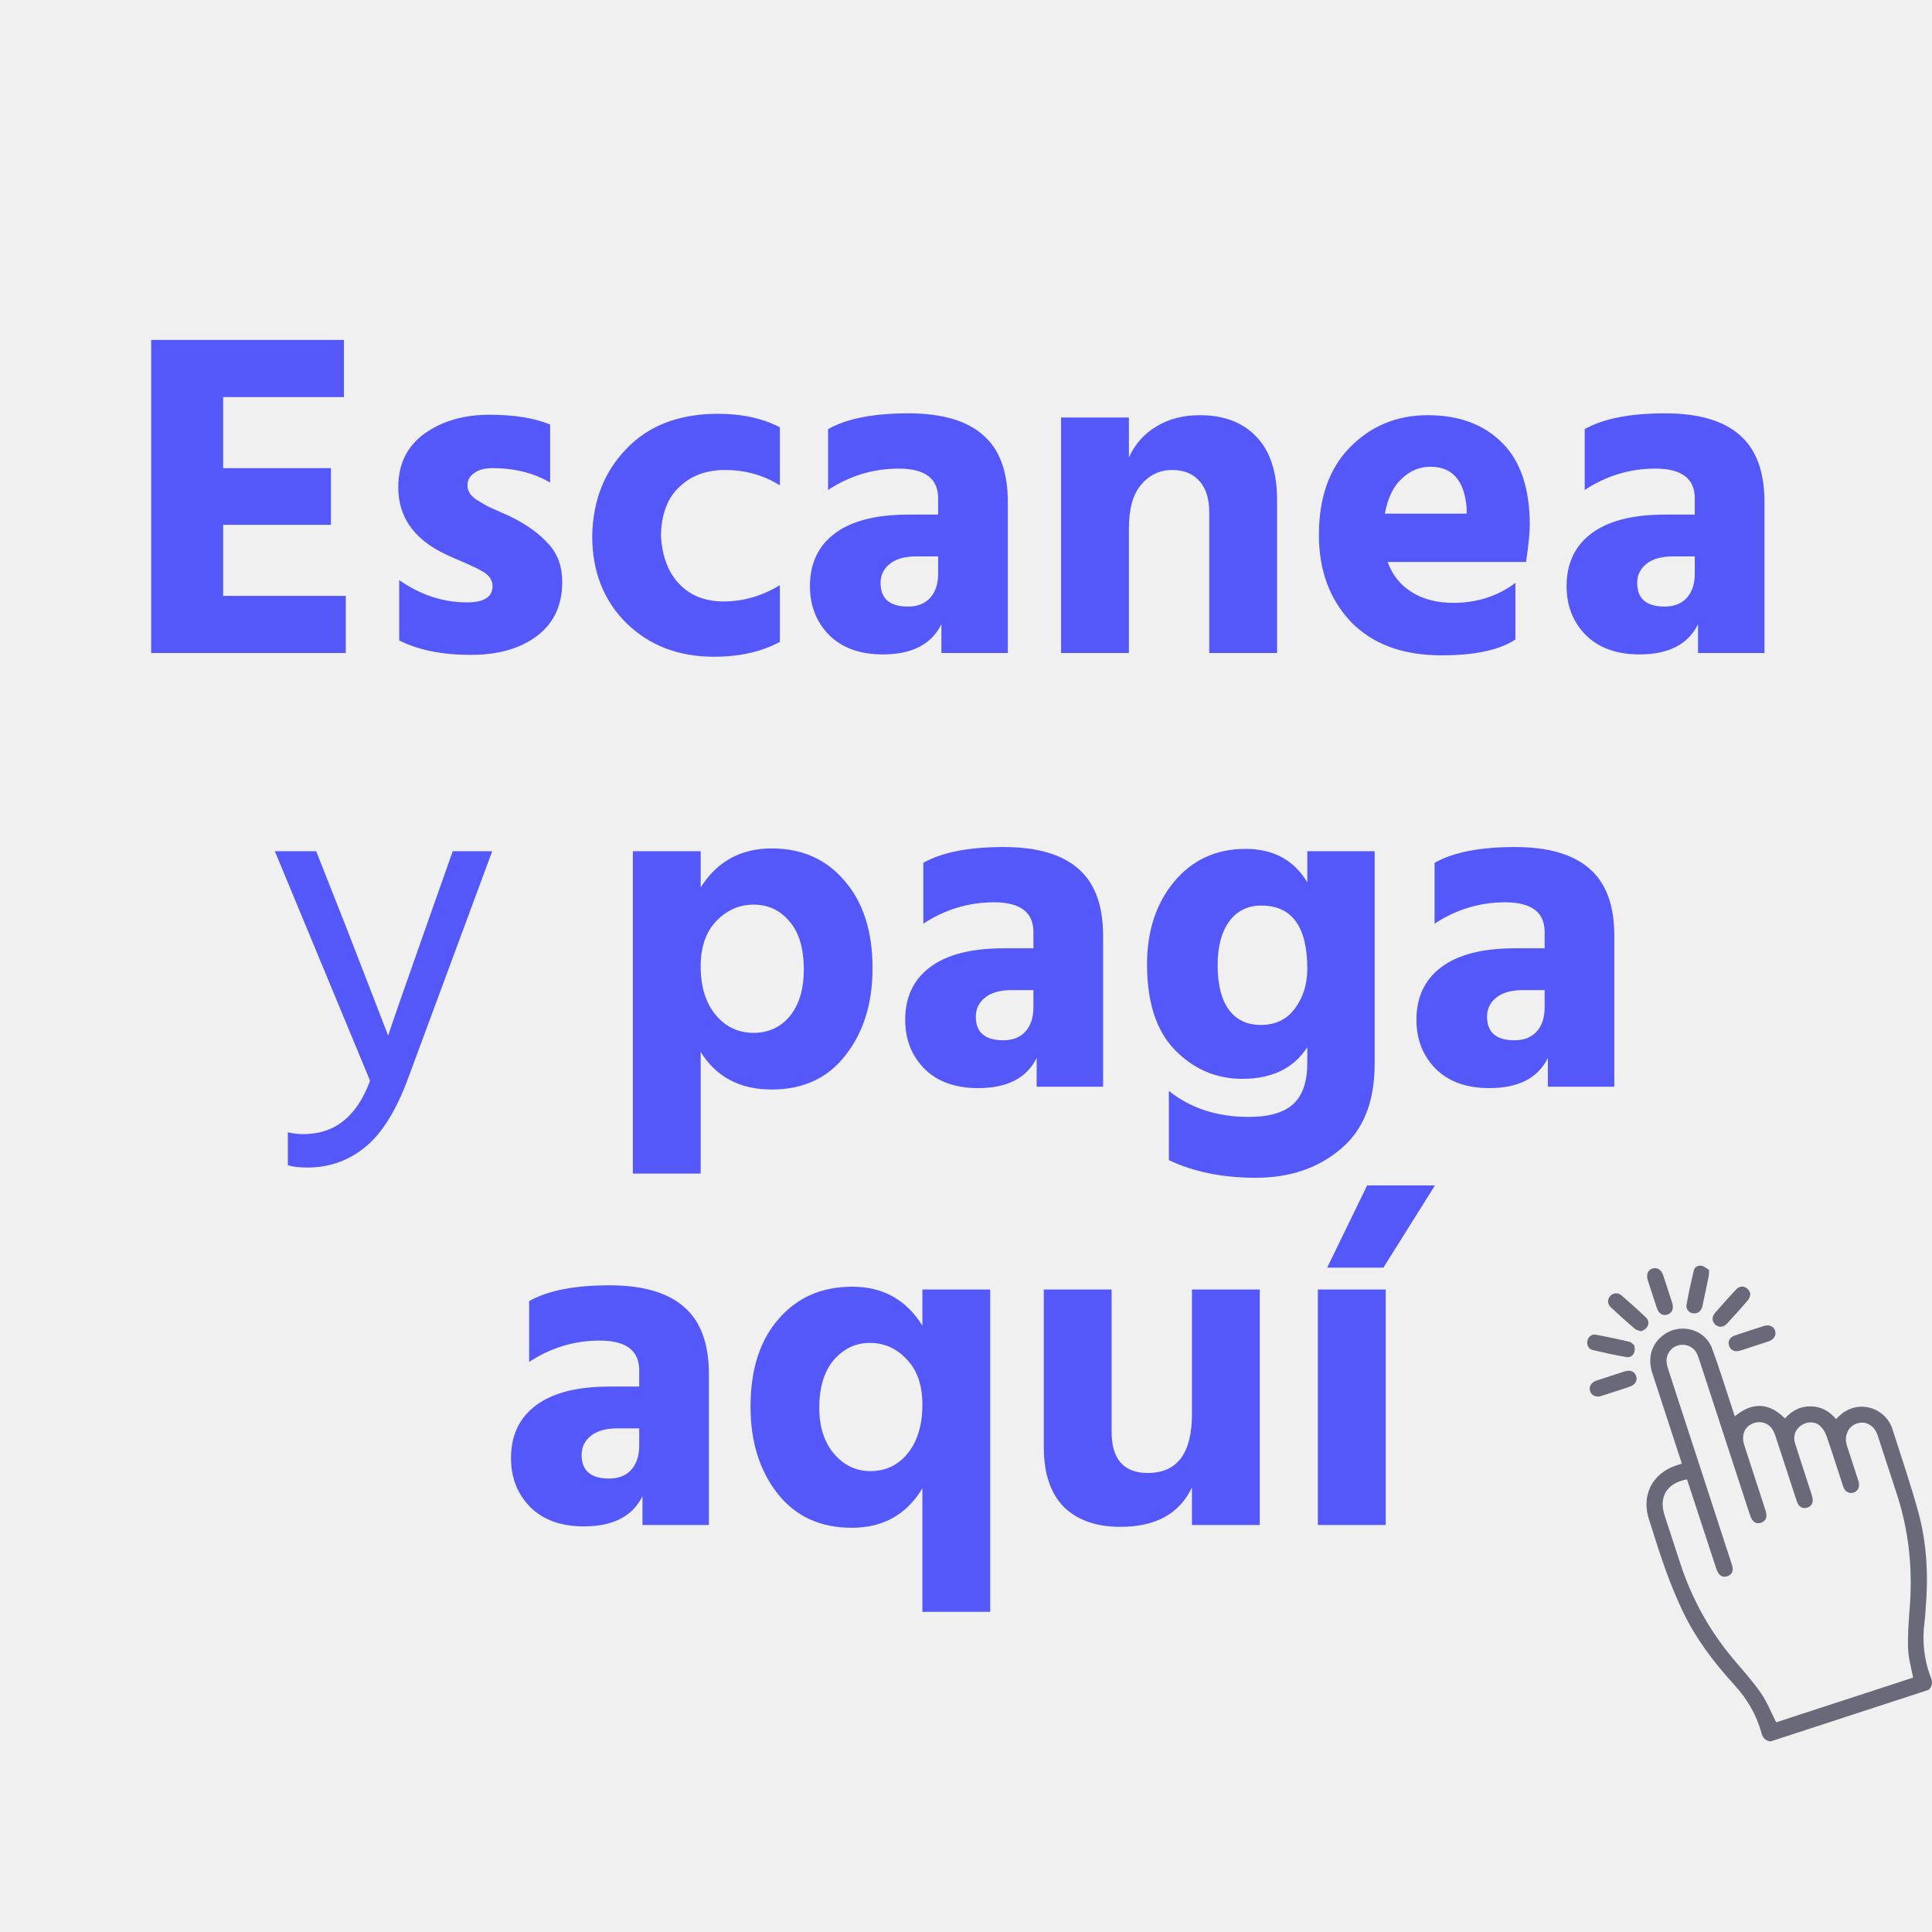
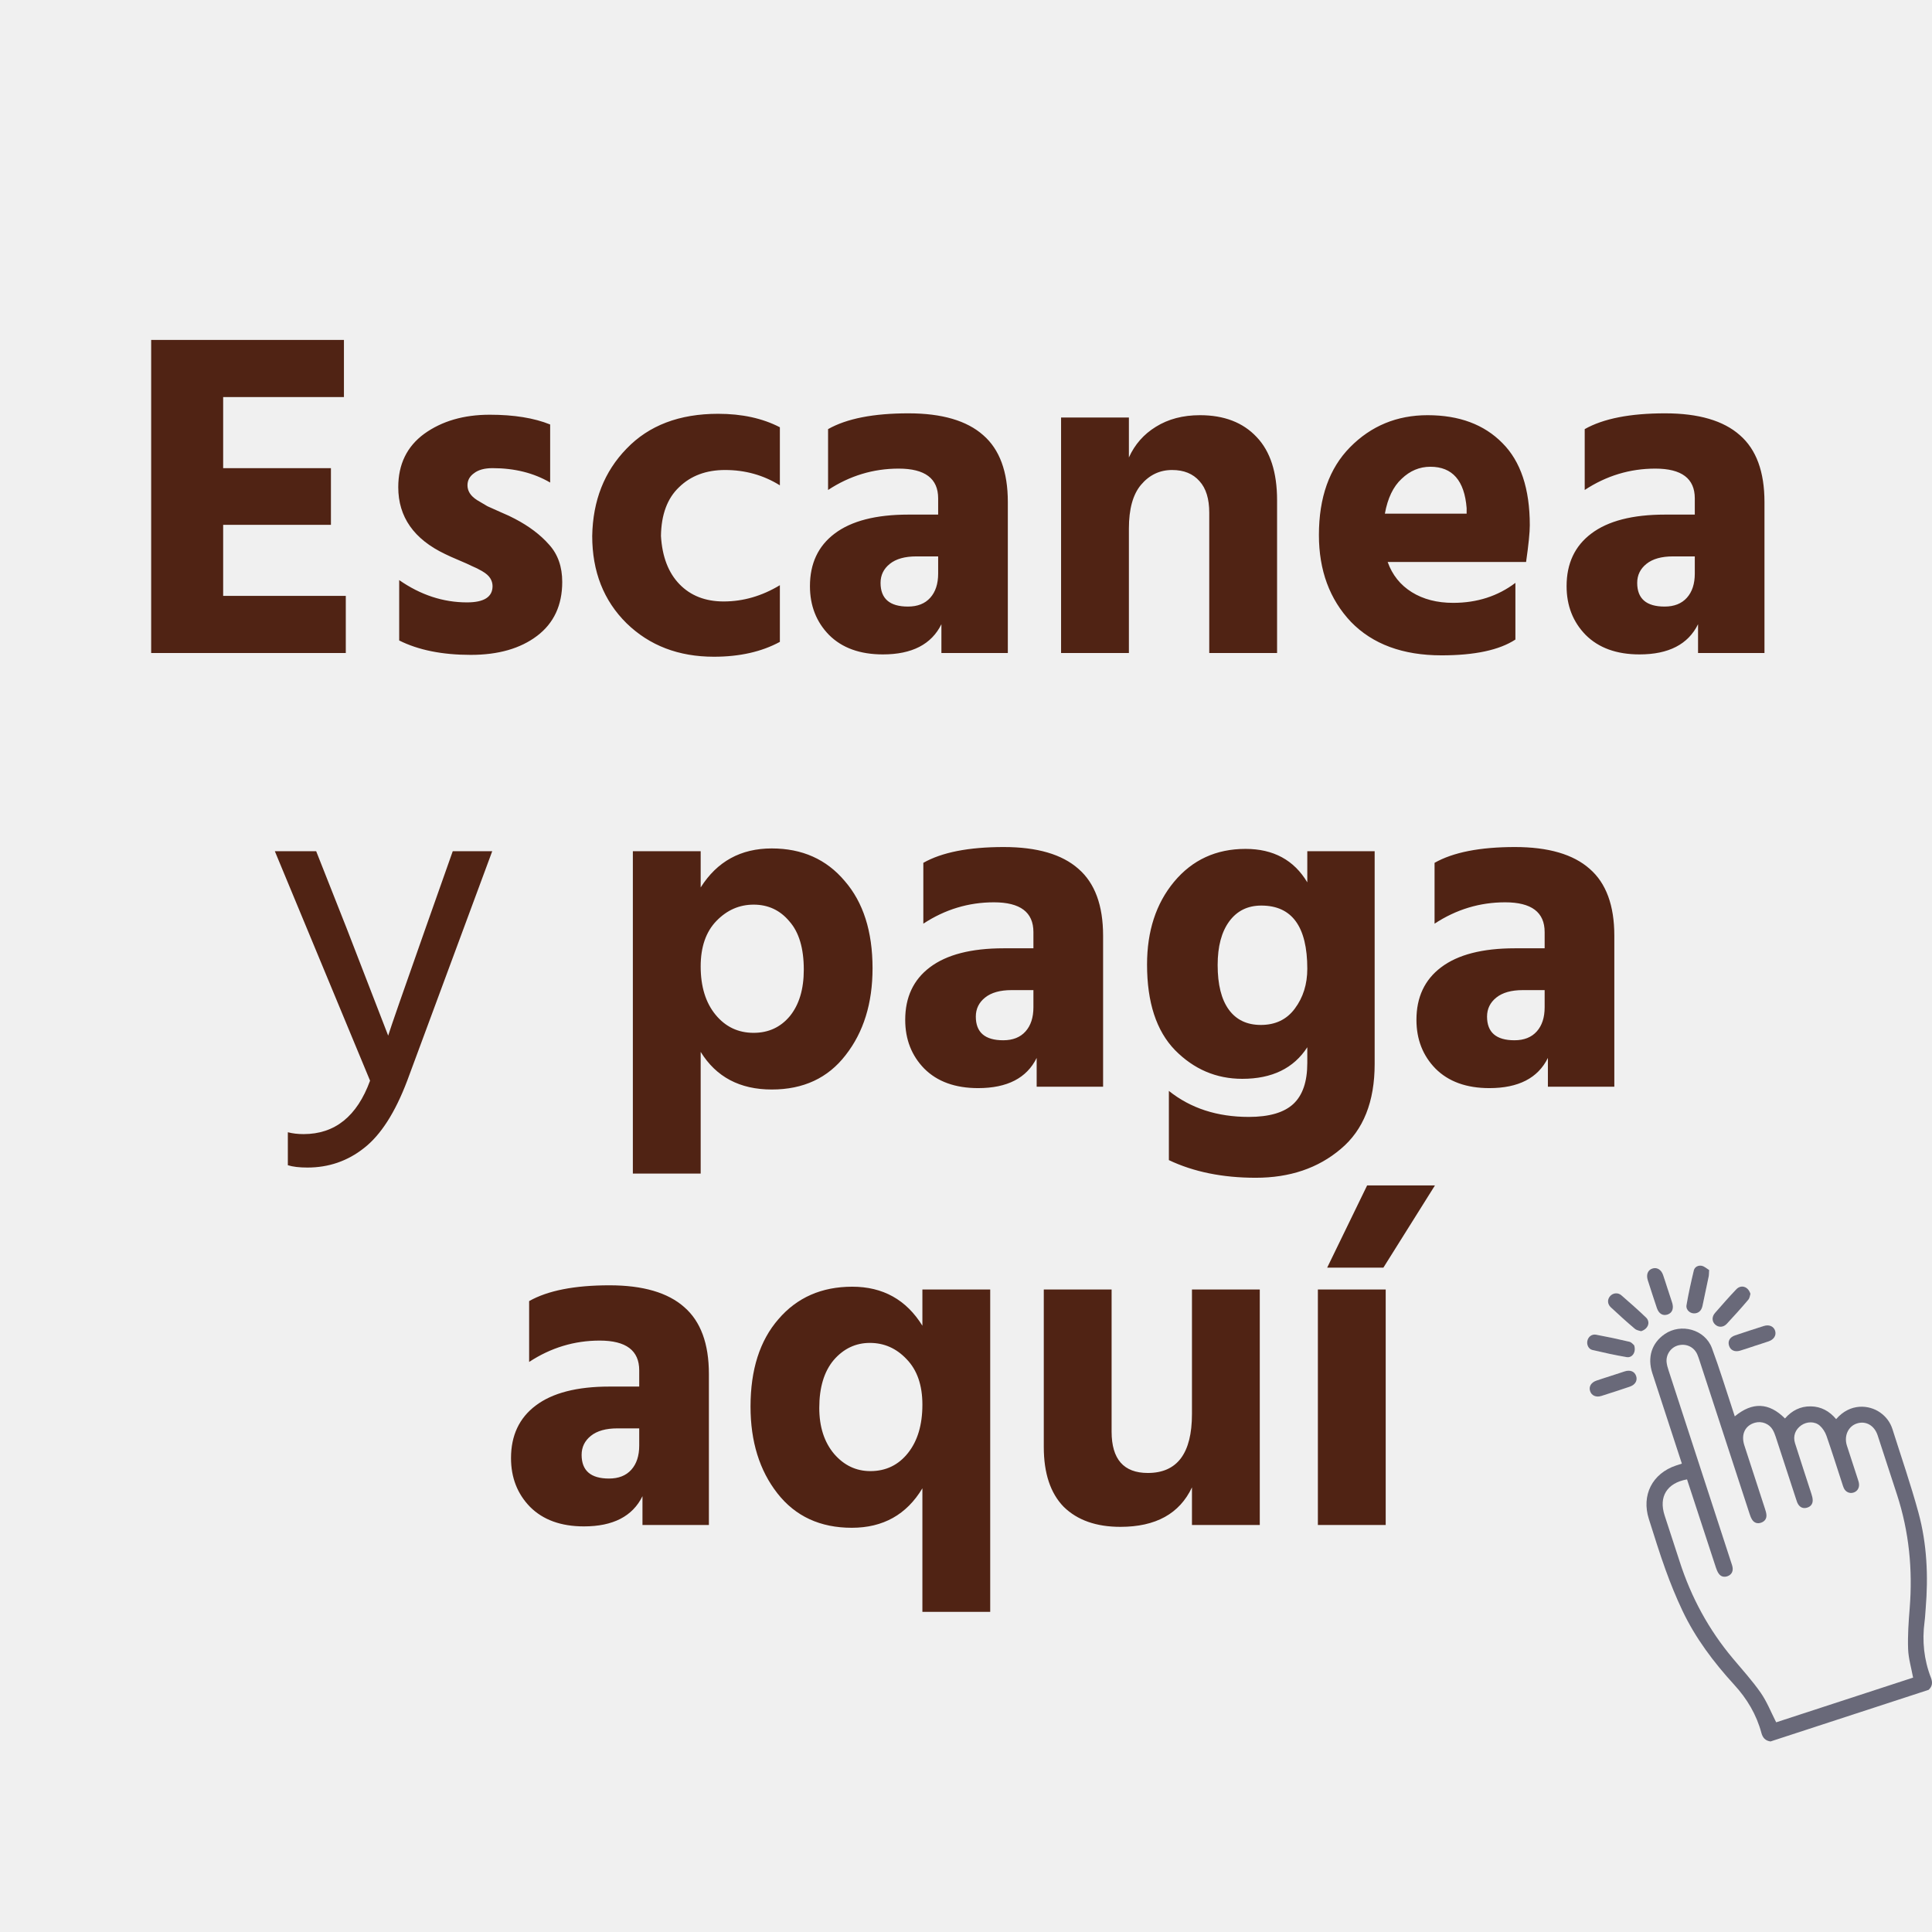
<svg xmlns="http://www.w3.org/2000/svg" viewBox="0 0 500 500" width="500px" height="500px">
  <defs>
    <clipPath id="clip0_208_1827">
      <rect width="79.95" height="111.445" fill="white" transform="translate(0.384338 25.791) rotate(-18.0784)" />
    </clipPath>
  </defs>
-   <path d="M 89.491 169.001 L 39.121 169.001 L 39.121 87.977 L 89.01 87.977 L 89.01 102.763 L 57.754 102.763 L 57.754 121.156 L 85.644 121.156 L 85.644 135.822 L 57.754 135.822 L 57.754 154.214 L 89.491 154.214 L 89.491 169.001 Z M 145.505 150.608 C 145.505 156.618 143.34 161.266 139.014 164.553 C 134.686 167.839 128.955 169.481 121.823 169.481 C 114.449 169.481 108.278 168.24 103.31 165.755 L 103.31 150.127 C 108.839 153.974 114.69 155.898 120.861 155.898 C 125.269 155.898 127.473 154.495 127.473 151.69 C 127.473 150.968 127.272 150.288 126.871 149.646 C 126.471 149.005 125.789 148.405 124.827 147.843 C 123.865 147.282 122.984 146.841 122.183 146.52 C 121.382 146.12 120.219 145.598 118.696 144.958 C 117.175 144.317 116.012 143.796 115.211 143.395 C 107.116 139.548 103.069 133.778 103.069 126.084 C 103.069 120.154 105.312 115.546 109.801 112.26 C 114.369 108.973 120.02 107.331 126.751 107.331 C 133.002 107.331 138.211 108.172 142.38 109.856 L 142.38 124.882 C 138.131 122.397 133.163 121.156 127.473 121.156 C 125.388 121.156 123.786 121.596 122.664 122.478 C 121.541 123.279 120.981 124.321 120.981 125.603 C 120.981 126.325 121.181 127.006 121.582 127.647 C 121.982 128.288 122.624 128.89 123.505 129.45 C 124.467 130.011 125.348 130.532 126.15 131.013 C 127.032 131.413 128.193 131.934 129.636 132.576 C 131.159 133.216 132.362 133.778 133.243 134.258 C 136.929 136.182 139.895 138.427 142.139 140.991 C 144.382 143.475 145.505 146.681 145.505 150.608 Z M 201.83 166.115 C 197.102 168.68 191.412 169.962 184.76 169.962 C 175.624 169.962 168.09 167.077 162.16 161.307 C 156.229 155.457 153.264 147.924 153.264 138.707 C 153.424 129.57 156.39 122.037 162.16 116.106 C 167.931 110.096 175.824 107.09 185.842 107.09 C 192.013 107.09 197.343 108.252 201.83 110.576 L 201.83 125.603 C 197.583 122.959 192.855 121.636 187.645 121.636 C 182.756 121.636 178.79 123.119 175.744 126.084 C 172.699 128.969 171.136 133.177 171.056 138.707 C 171.376 144.077 172.979 148.244 175.865 151.209 C 178.75 154.174 182.557 155.657 187.285 155.657 C 192.334 155.657 197.182 154.254 201.83 151.449 L 201.83 166.115 Z M 234.98 156.979 C 237.465 156.979 239.388 156.218 240.75 154.695 C 242.113 153.172 242.794 151.089 242.794 148.444 L 242.794 143.996 L 237.143 143.996 C 234.179 143.996 231.895 144.637 230.292 145.92 C 228.688 147.202 227.887 148.845 227.887 150.848 C 227.887 154.936 230.252 156.979 234.98 156.979 Z M 243.636 161.548 C 241.071 166.757 236.022 169.361 228.489 169.361 C 222.558 169.361 217.91 167.678 214.543 164.312 C 211.258 160.946 209.614 156.739 209.614 151.69 C 209.614 145.84 211.739 141.311 215.986 138.105 C 220.314 134.82 226.685 133.177 235.1 133.177 L 242.794 133.177 L 242.794 128.969 C 242.794 123.84 239.388 121.276 232.576 121.276 C 226.004 121.276 219.913 123.119 214.304 126.806 L 214.304 111.057 C 219.111 108.333 226.044 106.97 235.1 106.97 C 243.756 106.97 250.207 108.854 254.455 112.62 C 258.702 116.307 260.826 122.077 260.826 129.931 L 260.826 169.001 L 243.636 169.001 L 243.636 161.548 Z M 330.506 169.001 L 312.954 169.001 L 312.954 132.696 C 312.954 129.089 312.113 126.365 310.429 124.522 C 308.747 122.598 306.383 121.636 303.337 121.636 C 300.131 121.636 297.446 122.918 295.283 125.483 C 293.198 127.968 292.158 131.735 292.158 136.783 L 292.158 169.001 L 274.605 169.001 L 274.605 108.052 L 292.158 108.052 L 292.158 118.391 C 293.679 115.025 296.003 112.379 299.13 110.456 C 302.335 108.453 306.142 107.451 310.55 107.451 C 316.801 107.451 321.689 109.335 325.216 113.101 C 328.743 116.788 330.506 122.238 330.506 129.45 L 330.506 169.001 Z M 392.185 165.515 C 388.018 168.24 381.646 169.602 373.07 169.602 C 363.052 169.602 355.239 166.717 349.629 160.946 C 344.099 155.095 341.334 147.602 341.334 138.466 C 341.334 128.769 344.018 121.196 349.388 115.745 C 354.839 110.216 361.531 107.451 369.464 107.451 C 377.639 107.451 384.09 109.856 388.819 114.664 C 393.547 119.393 395.911 126.485 395.911 135.942 C 395.911 137.785 395.591 140.95 394.949 145.439 L 359.126 145.439 C 360.328 148.805 362.412 151.409 365.376 153.252 C 368.342 155.095 371.909 156.018 376.076 156.018 C 382.247 156.018 387.617 154.294 392.185 150.848 L 392.185 165.515 Z M 370.185 120.795 C 367.38 120.795 364.896 121.836 362.732 123.92 C 360.569 125.924 359.126 128.929 358.404 132.936 L 379.563 132.936 L 379.563 131.494 C 379.002 124.361 375.875 120.795 370.185 120.795 Z M 430.799 156.979 C 433.282 156.979 435.206 156.218 436.568 154.695 C 437.931 153.172 438.612 151.089 438.612 148.444 L 438.612 143.996 L 432.962 143.996 C 429.996 143.996 427.713 144.637 426.109 145.92 C 424.507 147.202 423.705 148.845 423.705 150.848 C 423.705 154.936 426.069 156.979 430.799 156.979 Z M 439.453 161.548 C 436.889 166.757 431.84 169.361 424.306 169.361 C 418.376 169.361 413.727 167.678 410.362 164.312 C 407.075 160.946 405.433 156.739 405.433 151.69 C 405.433 145.84 407.556 141.311 411.804 138.105 C 416.131 134.82 422.503 133.177 430.918 133.177 L 438.612 133.177 L 438.612 128.969 C 438.612 123.84 435.206 121.276 428.394 121.276 C 421.822 121.276 415.731 123.119 410.121 126.806 L 410.121 111.057 C 414.93 108.333 421.862 106.97 430.918 106.97 C 439.574 106.97 446.025 108.854 450.273 112.62 C 454.521 116.307 456.644 122.077 456.644 129.931 L 456.644 169.001 L 439.453 169.001 L 439.453 161.548 Z M 105.389 279.68 C 102.263 287.935 98.536 293.746 94.209 297.112 C 89.961 300.477 85.072 302.161 79.543 302.161 C 77.458 302.161 75.776 301.96 74.494 301.559 L 74.494 293.024 C 75.696 293.344 77.058 293.505 78.581 293.505 C 86.675 293.505 92.406 288.897 95.772 279.68 L 71.128 220.294 L 81.826 220.294 L 89.76 240.37 L 100.46 268.02 C 101.101 265.936 104.307 256.72 110.077 240.37 L 117.17 220.294 L 127.388 220.294 L 105.389 279.68 Z M 181.334 303.724 L 163.783 303.724 L 163.783 220.294 L 181.334 220.294 L 181.334 229.671 C 185.581 222.94 191.713 219.574 199.727 219.574 C 207.581 219.574 213.872 222.378 218.601 227.988 C 223.409 233.518 225.814 241.051 225.814 250.588 C 225.814 259.644 223.49 267.138 218.841 273.068 C 214.273 279 207.902 281.964 199.727 281.964 C 191.472 281.964 185.341 278.718 181.334 272.227 L 181.334 303.724 Z M 181.334 250.107 C 181.334 255.316 182.617 259.485 185.181 262.61 C 187.746 265.736 191.032 267.298 195.039 267.298 C 198.885 267.298 202.011 265.855 204.416 262.97 C 206.82 260.006 208.022 255.998 208.022 250.95 C 208.022 245.419 206.78 241.252 204.295 238.447 C 201.891 235.562 198.806 234.119 195.039 234.119 C 191.352 234.119 188.146 235.521 185.422 238.326 C 182.697 241.131 181.334 245.059 181.334 250.107 Z M 259.633 269.221 C 262.118 269.221 264.041 268.461 265.404 266.938 C 266.766 265.415 267.448 263.332 267.448 260.686 L 267.448 256.239 L 261.798 256.239 C 258.832 256.239 256.548 256.88 254.945 258.163 C 253.342 259.445 252.541 261.087 252.541 263.091 C 252.541 267.179 254.905 269.221 259.633 269.221 Z M 268.289 273.79 C 265.724 279 260.675 281.604 253.142 281.604 C 247.211 281.604 242.563 279.921 239.197 276.555 C 235.911 273.189 234.269 268.982 234.269 263.932 C 234.269 258.082 236.392 253.554 240.639 250.348 C 244.967 247.062 251.339 245.419 259.754 245.419 L 267.448 245.419 L 267.448 241.212 C 267.448 236.083 264.041 233.518 257.229 233.518 C 250.657 233.518 244.567 235.361 238.957 239.048 L 238.957 223.3 C 243.766 220.575 250.697 219.212 259.754 219.212 C 268.409 219.212 274.86 221.095 279.108 224.863 C 283.355 228.549 285.48 234.32 285.48 242.173 L 285.48 281.243 L 268.289 281.243 L 268.289 273.79 Z M 355.76 275.352 C 355.76 285.13 352.835 292.463 346.984 297.352 C 341.133 302.321 333.801 304.805 324.984 304.805 C 316.409 304.805 308.916 303.283 302.505 300.237 L 302.505 282.326 C 308.115 286.813 315.007 289.058 323.181 289.058 C 328.471 289.058 332.318 287.935 334.722 285.692 C 337.127 283.447 338.328 279.921 338.328 275.112 L 338.328 271.024 C 334.803 276.475 329.193 279.199 321.499 279.199 C 314.767 279.199 308.956 276.715 304.067 271.746 C 299.26 266.777 296.855 259.404 296.855 249.626 C 296.855 240.972 299.179 233.839 303.827 228.228 C 308.556 222.538 314.727 219.693 322.34 219.693 C 329.553 219.693 334.883 222.578 338.328 228.349 L 338.328 220.294 L 355.76 220.294 L 355.76 275.352 Z M 315.127 249.747 C 315.127 254.797 316.089 258.642 318.012 261.288 C 319.936 263.932 322.701 265.255 326.308 265.255 C 330.074 265.255 333 263.853 335.083 261.047 C 337.247 258.163 338.328 254.716 338.328 250.709 C 338.328 239.809 334.362 234.36 326.427 234.36 C 322.901 234.36 320.137 235.722 318.133 238.447 C 316.129 241.171 315.127 244.938 315.127 249.747 Z M 391.94 269.221 C 394.424 269.221 396.347 268.461 397.709 266.938 C 399.073 265.415 399.753 263.332 399.753 260.686 L 399.753 256.239 L 394.103 256.239 C 391.138 256.239 388.854 256.88 387.251 258.163 C 385.649 259.445 384.846 261.087 384.846 263.091 C 384.846 267.179 387.212 269.221 391.94 269.221 Z M 400.595 273.79 C 398.031 279 392.981 281.604 385.448 281.604 C 379.518 281.604 374.869 279.921 371.504 276.555 C 368.217 273.189 366.574 268.982 366.574 263.932 C 366.574 258.082 368.698 253.554 372.946 250.348 C 377.273 247.062 383.645 245.419 392.059 245.419 L 399.753 245.419 L 399.753 241.212 C 399.753 236.083 396.347 233.518 389.536 233.518 C 382.963 233.518 376.872 235.361 371.263 239.048 L 371.263 223.3 C 376.071 220.575 383.003 219.212 392.059 219.212 C 400.715 219.212 407.167 221.095 411.415 224.863 C 415.662 228.549 417.786 234.32 417.786 242.173 L 417.786 281.243 L 400.595 281.243 L 400.595 273.79 Z M 157.615 382.646 C 160.1 382.646 162.023 381.885 163.386 380.362 C 164.748 378.839 165.43 376.756 165.43 374.111 L 165.43 369.663 L 159.78 369.663 C 156.814 369.663 154.53 370.304 152.927 371.587 C 151.324 372.869 150.523 374.511 150.523 376.515 C 150.523 380.603 152.887 382.646 157.615 382.646 Z M 166.271 387.215 C 163.706 392.424 158.657 395.028 151.124 395.028 C 145.193 395.028 140.545 393.345 137.179 389.979 C 133.893 386.613 132.251 382.406 132.251 377.356 C 132.251 371.507 134.374 366.978 138.621 363.772 C 142.949 360.487 149.321 358.843 157.736 358.843 L 165.43 358.843 L 165.43 354.636 C 165.43 349.507 162.023 346.942 155.211 346.942 C 148.639 346.942 142.549 348.785 136.939 352.473 L 136.939 336.724 C 141.748 334 148.679 332.636 157.736 332.636 C 166.391 332.636 172.842 334.52 177.09 338.287 C 181.337 341.974 183.462 347.744 183.462 355.598 L 183.462 394.668 L 166.271 394.668 L 166.271 387.215 Z M 212.028 364.374 C 212.028 369.262 213.31 373.229 215.874 376.275 C 218.439 379.239 221.564 380.722 225.251 380.722 C 229.258 380.722 232.503 379.16 234.988 376.034 C 237.473 372.909 238.715 368.741 238.715 363.531 C 238.715 358.483 237.352 354.556 234.628 351.751 C 231.984 348.946 228.817 347.543 225.131 347.543 C 221.445 347.543 218.318 349.026 215.754 351.992 C 213.27 354.956 212.028 359.084 212.028 364.374 Z M 256.266 417.148 L 238.715 417.148 L 238.715 385.171 C 234.628 391.983 228.537 395.388 220.443 395.388 C 212.268 395.388 205.856 392.424 201.208 386.493 C 196.56 380.563 194.236 373.068 194.236 364.012 C 194.236 354.475 196.64 346.942 201.449 341.412 C 206.258 335.803 212.628 332.998 220.563 332.998 C 228.497 332.998 234.547 336.364 238.715 343.095 L 238.715 333.719 L 256.266 333.719 L 256.266 417.148 Z M 326.03 394.668 L 308.479 394.668 L 308.479 384.93 C 305.273 391.742 299.102 395.148 289.966 395.148 C 283.715 395.148 278.825 393.426 275.3 389.979 C 271.853 386.453 270.131 381.283 270.131 374.471 L 270.131 333.719 L 287.682 333.719 L 287.682 370.505 C 287.682 377.637 290.807 381.203 297.058 381.203 C 304.672 381.203 308.479 376.114 308.479 365.936 L 308.479 333.719 L 326.03 333.719 L 326.03 394.668 Z M 358.618 394.668 L 341.066 394.668 L 341.066 333.719 L 358.618 333.719 L 358.618 394.668 Z M 358.017 328.069 L 343.47 328.069 L 353.81 306.791 L 371.361 306.791 L 358.017 328.069 Z" fill="#5558F9" style="" />
+   <path d="M 89.491 169.001 L 39.121 169.001 L 39.121 87.977 L 89.01 87.977 L 89.01 102.763 L 57.754 102.763 L 57.754 121.156 L 85.644 121.156 L 85.644 135.822 L 57.754 135.822 L 57.754 154.214 L 89.491 154.214 L 89.491 169.001 Z M 145.505 150.608 C 145.505 156.618 143.34 161.266 139.014 164.553 C 134.686 167.839 128.955 169.481 121.823 169.481 C 114.449 169.481 108.278 168.24 103.31 165.755 L 103.31 150.127 C 108.839 153.974 114.69 155.898 120.861 155.898 C 125.269 155.898 127.473 154.495 127.473 151.69 C 127.473 150.968 127.272 150.288 126.871 149.646 C 126.471 149.005 125.789 148.405 124.827 147.843 C 123.865 147.282 122.984 146.841 122.183 146.52 C 121.382 146.12 120.219 145.598 118.696 144.958 C 117.175 144.317 116.012 143.796 115.211 143.395 C 107.116 139.548 103.069 133.778 103.069 126.084 C 103.069 120.154 105.312 115.546 109.801 112.26 C 114.369 108.973 120.02 107.331 126.751 107.331 C 133.002 107.331 138.211 108.172 142.38 109.856 L 142.38 124.882 C 138.131 122.397 133.163 121.156 127.473 121.156 C 125.388 121.156 123.786 121.596 122.664 122.478 C 121.541 123.279 120.981 124.321 120.981 125.603 C 120.981 126.325 121.181 127.006 121.582 127.647 C 121.982 128.288 122.624 128.89 123.505 129.45 C 124.467 130.011 125.348 130.532 126.15 131.013 C 127.032 131.413 128.193 131.934 129.636 132.576 C 131.159 133.216 132.362 133.778 133.243 134.258 C 136.929 136.182 139.895 138.427 142.139 140.991 C 144.382 143.475 145.505 146.681 145.505 150.608 Z M 201.83 166.115 C 197.102 168.68 191.412 169.962 184.76 169.962 C 175.624 169.962 168.09 167.077 162.16 161.307 C 156.229 155.457 153.264 147.924 153.264 138.707 C 153.424 129.57 156.39 122.037 162.16 116.106 C 167.931 110.096 175.824 107.09 185.842 107.09 C 192.013 107.09 197.343 108.252 201.83 110.576 L 201.83 125.603 C 197.583 122.959 192.855 121.636 187.645 121.636 C 182.756 121.636 178.79 123.119 175.744 126.084 C 172.699 128.969 171.136 133.177 171.056 138.707 C 171.376 144.077 172.979 148.244 175.865 151.209 C 178.75 154.174 182.557 155.657 187.285 155.657 C 192.334 155.657 197.182 154.254 201.83 151.449 L 201.83 166.115 Z M 234.98 156.979 C 237.465 156.979 239.388 156.218 240.75 154.695 C 242.113 153.172 242.794 151.089 242.794 148.444 L 242.794 143.996 L 237.143 143.996 C 234.179 143.996 231.895 144.637 230.292 145.92 C 228.688 147.202 227.887 148.845 227.887 150.848 C 227.887 154.936 230.252 156.979 234.98 156.979 Z M 243.636 161.548 C 241.071 166.757 236.022 169.361 228.489 169.361 C 222.558 169.361 217.91 167.678 214.543 164.312 C 211.258 160.946 209.614 156.739 209.614 151.69 C 209.614 145.84 211.739 141.311 215.986 138.105 C 220.314 134.82 226.685 133.177 235.1 133.177 L 242.794 133.177 L 242.794 128.969 C 242.794 123.84 239.388 121.276 232.576 121.276 C 226.004 121.276 219.913 123.119 214.304 126.806 L 214.304 111.057 C 219.111 108.333 226.044 106.97 235.1 106.97 C 243.756 106.97 250.207 108.854 254.455 112.62 C 258.702 116.307 260.826 122.077 260.826 129.931 L 260.826 169.001 L 243.636 169.001 L 243.636 161.548 Z M 330.506 169.001 L 312.954 169.001 L 312.954 132.696 C 312.954 129.089 312.113 126.365 310.429 124.522 C 308.747 122.598 306.383 121.636 303.337 121.636 C 300.131 121.636 297.446 122.918 295.283 125.483 C 293.198 127.968 292.158 131.735 292.158 136.783 L 292.158 169.001 L 274.605 169.001 L 274.605 108.052 L 292.158 108.052 L 292.158 118.391 C 293.679 115.025 296.003 112.379 299.13 110.456 C 302.335 108.453 306.142 107.451 310.55 107.451 C 316.801 107.451 321.689 109.335 325.216 113.101 C 328.743 116.788 330.506 122.238 330.506 129.45 L 330.506 169.001 Z M 392.185 165.515 C 388.018 168.24 381.646 169.602 373.07 169.602 C 363.052 169.602 355.239 166.717 349.629 160.946 C 344.099 155.095 341.334 147.602 341.334 138.466 C 341.334 128.769 344.018 121.196 349.388 115.745 C 354.839 110.216 361.531 107.451 369.464 107.451 C 377.639 107.451 384.09 109.856 388.819 114.664 C 393.547 119.393 395.911 126.485 395.911 135.942 C 395.911 137.785 395.591 140.95 394.949 145.439 L 359.126 145.439 C 360.328 148.805 362.412 151.409 365.376 153.252 C 368.342 155.095 371.909 156.018 376.076 156.018 C 382.247 156.018 387.617 154.294 392.185 150.848 L 392.185 165.515 Z M 370.185 120.795 C 367.38 120.795 364.896 121.836 362.732 123.92 C 360.569 125.924 359.126 128.929 358.404 132.936 L 379.563 132.936 L 379.563 131.494 C 379.002 124.361 375.875 120.795 370.185 120.795 Z M 430.799 156.979 C 433.282 156.979 435.206 156.218 436.568 154.695 C 437.931 153.172 438.612 151.089 438.612 148.444 L 438.612 143.996 L 432.962 143.996 C 429.996 143.996 427.713 144.637 426.109 145.92 C 424.507 147.202 423.705 148.845 423.705 150.848 C 423.705 154.936 426.069 156.979 430.799 156.979 Z M 439.453 161.548 C 436.889 166.757 431.84 169.361 424.306 169.361 C 418.376 169.361 413.727 167.678 410.362 164.312 C 407.075 160.946 405.433 156.739 405.433 151.69 C 405.433 145.84 407.556 141.311 411.804 138.105 C 416.131 134.82 422.503 133.177 430.918 133.177 L 438.612 133.177 L 438.612 128.969 C 438.612 123.84 435.206 121.276 428.394 121.276 C 421.822 121.276 415.731 123.119 410.121 126.806 L 410.121 111.057 C 414.93 108.333 421.862 106.97 430.918 106.97 C 439.574 106.97 446.025 108.854 450.273 112.62 C 454.521 116.307 456.644 122.077 456.644 129.931 L 456.644 169.001 L 439.453 169.001 L 439.453 161.548 Z M 105.389 279.68 C 102.263 287.935 98.536 293.746 94.209 297.112 C 89.961 300.477 85.072 302.161 79.543 302.161 C 77.458 302.161 75.776 301.96 74.494 301.559 L 74.494 293.024 C 75.696 293.344 77.058 293.505 78.581 293.505 C 86.675 293.505 92.406 288.897 95.772 279.68 L 71.128 220.294 L 81.826 220.294 L 89.76 240.37 L 100.46 268.02 C 101.101 265.936 104.307 256.72 110.077 240.37 L 117.17 220.294 L 127.388 220.294 L 105.389 279.68 Z M 181.334 303.724 L 163.783 303.724 L 163.783 220.294 L 181.334 220.294 L 181.334 229.671 C 185.581 222.94 191.713 219.574 199.727 219.574 C 207.581 219.574 213.872 222.378 218.601 227.988 C 223.409 233.518 225.814 241.051 225.814 250.588 C 225.814 259.644 223.49 267.138 218.841 273.068 C 214.273 279 207.902 281.964 199.727 281.964 C 191.472 281.964 185.341 278.718 181.334 272.227 L 181.334 303.724 Z M 181.334 250.107 C 181.334 255.316 182.617 259.485 185.181 262.61 C 187.746 265.736 191.032 267.298 195.039 267.298 C 198.885 267.298 202.011 265.855 204.416 262.97 C 206.82 260.006 208.022 255.998 208.022 250.95 C 208.022 245.419 206.78 241.252 204.295 238.447 C 201.891 235.562 198.806 234.119 195.039 234.119 C 191.352 234.119 188.146 235.521 185.422 238.326 C 182.697 241.131 181.334 245.059 181.334 250.107 Z M 259.633 269.221 C 262.118 269.221 264.041 268.461 265.404 266.938 C 266.766 265.415 267.448 263.332 267.448 260.686 L 267.448 256.239 L 261.798 256.239 C 258.832 256.239 256.548 256.88 254.945 258.163 C 253.342 259.445 252.541 261.087 252.541 263.091 C 252.541 267.179 254.905 269.221 259.633 269.221 Z M 268.289 273.79 C 265.724 279 260.675 281.604 253.142 281.604 C 247.211 281.604 242.563 279.921 239.197 276.555 C 235.911 273.189 234.269 268.982 234.269 263.932 C 234.269 258.082 236.392 253.554 240.639 250.348 C 244.967 247.062 251.339 245.419 259.754 245.419 L 267.448 245.419 L 267.448 241.212 C 267.448 236.083 264.041 233.518 257.229 233.518 C 250.657 233.518 244.567 235.361 238.957 239.048 L 238.957 223.3 C 243.766 220.575 250.697 219.212 259.754 219.212 C 268.409 219.212 274.86 221.095 279.108 224.863 C 283.355 228.549 285.48 234.32 285.48 242.173 L 285.48 281.243 L 268.289 281.243 L 268.289 273.79 Z M 355.76 275.352 C 355.76 285.13 352.835 292.463 346.984 297.352 C 341.133 302.321 333.801 304.805 324.984 304.805 C 316.409 304.805 308.916 303.283 302.505 300.237 L 302.505 282.326 C 308.115 286.813 315.007 289.058 323.181 289.058 C 328.471 289.058 332.318 287.935 334.722 285.692 C 337.127 283.447 338.328 279.921 338.328 275.112 L 338.328 271.024 C 334.803 276.475 329.193 279.199 321.499 279.199 C 314.767 279.199 308.956 276.715 304.067 271.746 C 299.26 266.777 296.855 259.404 296.855 249.626 C 296.855 240.972 299.179 233.839 303.827 228.228 C 308.556 222.538 314.727 219.693 322.34 219.693 C 329.553 219.693 334.883 222.578 338.328 228.349 L 338.328 220.294 L 355.76 220.294 L 355.76 275.352 Z M 315.127 249.747 C 315.127 254.797 316.089 258.642 318.012 261.288 C 319.936 263.932 322.701 265.255 326.308 265.255 C 330.074 265.255 333 263.853 335.083 261.047 C 337.247 258.163 338.328 254.716 338.328 250.709 C 338.328 239.809 334.362 234.36 326.427 234.36 C 322.901 234.36 320.137 235.722 318.133 238.447 C 316.129 241.171 315.127 244.938 315.127 249.747 Z M 391.94 269.221 C 394.424 269.221 396.347 268.461 397.709 266.938 C 399.073 265.415 399.753 263.332 399.753 260.686 L 399.753 256.239 L 394.103 256.239 C 391.138 256.239 388.854 256.88 387.251 258.163 C 385.649 259.445 384.846 261.087 384.846 263.091 C 384.846 267.179 387.212 269.221 391.94 269.221 Z M 400.595 273.79 C 398.031 279 392.981 281.604 385.448 281.604 C 379.518 281.604 374.869 279.921 371.504 276.555 C 368.217 273.189 366.574 268.982 366.574 263.932 C 366.574 258.082 368.698 253.554 372.946 250.348 C 377.273 247.062 383.645 245.419 392.059 245.419 L 399.753 245.419 L 399.753 241.212 C 399.753 236.083 396.347 233.518 389.536 233.518 C 382.963 233.518 376.872 235.361 371.263 239.048 L 371.263 223.3 C 376.071 220.575 383.003 219.212 392.059 219.212 C 400.715 219.212 407.167 221.095 411.415 224.863 C 415.662 228.549 417.786 234.32 417.786 242.173 L 417.786 281.243 L 400.595 281.243 L 400.595 273.79 Z M 157.615 382.646 C 160.1 382.646 162.023 381.885 163.386 380.362 C 164.748 378.839 165.43 376.756 165.43 374.111 L 165.43 369.663 L 159.78 369.663 C 156.814 369.663 154.53 370.304 152.927 371.587 C 151.324 372.869 150.523 374.511 150.523 376.515 C 150.523 380.603 152.887 382.646 157.615 382.646 Z M 166.271 387.215 C 163.706 392.424 158.657 395.028 151.124 395.028 C 145.193 395.028 140.545 393.345 137.179 389.979 C 133.893 386.613 132.251 382.406 132.251 377.356 C 132.251 371.507 134.374 366.978 138.621 363.772 C 142.949 360.487 149.321 358.843 157.736 358.843 L 165.43 358.843 L 165.43 354.636 C 165.43 349.507 162.023 346.942 155.211 346.942 C 148.639 346.942 142.549 348.785 136.939 352.473 L 136.939 336.724 C 141.748 334 148.679 332.636 157.736 332.636 C 166.391 332.636 172.842 334.52 177.09 338.287 C 181.337 341.974 183.462 347.744 183.462 355.598 L 183.462 394.668 L 166.271 394.668 L 166.271 387.215 Z M 212.028 364.374 C 212.028 369.262 213.31 373.229 215.874 376.275 C 218.439 379.239 221.564 380.722 225.251 380.722 C 229.258 380.722 232.503 379.16 234.988 376.034 C 237.473 372.909 238.715 368.741 238.715 363.531 C 238.715 358.483 237.352 354.556 234.628 351.751 C 231.984 348.946 228.817 347.543 225.131 347.543 C 221.445 347.543 218.318 349.026 215.754 351.992 C 213.27 354.956 212.028 359.084 212.028 364.374 Z M 256.266 417.148 L 238.715 417.148 L 238.715 385.171 C 234.628 391.983 228.537 395.388 220.443 395.388 C 212.268 395.388 205.856 392.424 201.208 386.493 C 196.56 380.563 194.236 373.068 194.236 364.012 C 194.236 354.475 196.64 346.942 201.449 341.412 C 206.258 335.803 212.628 332.998 220.563 332.998 C 228.497 332.998 234.547 336.364 238.715 343.095 L 238.715 333.719 L 256.266 333.719 L 256.266 417.148 Z M 326.03 394.668 L 308.479 394.668 L 308.479 384.93 C 305.273 391.742 299.102 395.148 289.966 395.148 C 283.715 395.148 278.825 393.426 275.3 389.979 C 271.853 386.453 270.131 381.283 270.131 374.471 L 270.131 333.719 L 287.682 333.719 L 287.682 370.505 C 287.682 377.637 290.807 381.203 297.058 381.203 C 304.672 381.203 308.479 376.114 308.479 365.936 L 308.479 333.719 L 326.03 333.719 L 326.03 394.668 Z M 358.618 394.668 L 341.066 394.668 L 341.066 333.719 L 358.618 333.719 L 358.618 394.668 Z M 358.017 328.069 L 343.47 328.069 L 353.81 306.791 L 371.361 306.791 L 358.017 328.069 Z" fill="#502314" style="" />
  <g clip-path="url(#clip0_208_1827)" transform="matrix(1.324217, 0, 0, 1.324217, 386.7021, 299.648)" style="">
    <path d="M28.698 33.883C30.159 33.436 30.551 32.051 29.662 31.198C28.102 29.707 26.485 28.278 24.855 26.865C24.186 26.282 23.243 26.386 22.679 26.989C22.075 27.635 22.083 28.56 22.795 29.219C24.333 30.645 25.884 32.054 27.484 33.411C27.863 33.73 28.454 33.795 28.698 33.883ZM27.349 36.633C27.179 36.497 26.847 36.049 26.43 35.946C24.271 35.429 22.096 34.972 19.914 34.565C19.065 34.405 18.379 34.965 18.204 35.77C18.044 36.51 18.426 37.367 19.174 37.548C21.395 38.074 23.624 38.568 25.875 38.946C26.978 39.131 27.787 37.975 27.349 36.633ZM50.074 26.576C49.623 25.083 48.209 24.736 47.313 25.681C45.893 27.186 44.517 28.737 43.156 30.294C42.477 31.078 42.538 32.017 43.216 32.609C43.87 33.18 44.789 33.149 45.458 32.428C46.892 30.889 48.3 29.328 49.658 27.723C49.955 27.368 49.995 26.793 50.072 26.57L50.074 26.576ZM42.006 21.925C41.565 21.656 41.101 21.209 40.561 21.098C39.892 20.957 39.182 21.296 39.01 21.999C38.467 24.247 37.966 26.512 37.578 28.793C37.411 29.787 38.408 30.563 39.383 30.377C40.195 30.219 40.557 29.64 40.714 28.889C41.117 26.985 41.528 25.086 41.917 23.175C41.984 22.848 41.968 22.506 42.006 21.925ZM33.917 25.691C33.611 24.755 33.32 23.808 32.998 22.878C32.631 21.843 31.814 21.361 30.942 21.628C30.038 21.905 29.658 22.795 30.007 23.902C30.584 25.725 31.183 27.541 31.787 29.355C32.158 30.473 32.958 30.942 33.88 30.629C34.787 30.321 35.131 29.466 34.785 28.334C34.514 27.447 34.212 26.576 33.924 25.694L33.917 25.691ZM22.781 42.614C21.844 42.919 20.898 43.216 19.965 43.533C18.921 43.897 18.446 44.699 18.727 45.577C19.004 46.444 19.882 46.858 20.922 46.537C22.775 45.955 24.628 45.351 26.467 44.726C27.563 44.357 28.044 43.517 27.726 42.616C27.415 41.736 26.583 41.391 25.511 41.723C24.596 42.003 23.691 42.317 22.781 42.614ZM50.841 36.782C51.778 36.476 52.725 36.185 53.657 35.863C54.69 35.502 55.173 34.668 54.903 33.804C54.626 32.937 53.738 32.532 52.702 32.864C50.818 33.462 48.944 34.073 47.07 34.703C46.055 35.046 45.625 35.803 45.883 36.683C46.15 37.595 46.98 38.006 48.03 37.699C48.976 37.421 49.911 37.091 50.848 36.785L50.841 36.782Z" fill="white" />
    <path d="M53.976 114.055C53.003 113.918 52.473 113.342 52.22 112.402C51.257 108.808 49.418 105.727 46.902 102.975C42.904 98.605 39.347 93.895 36.798 88.526C35.554 85.909 34.46 83.202 33.475 80.477C32.293 77.223 31.288 73.906 30.229 70.607C28.729 65.937 30.89 61.688 35.529 60.132C35.876 60.019 36.222 59.906 36.672 59.759C36.534 59.337 36.421 58.991 36.31 58.65C34.505 53.122 32.69 47.597 30.896 42.066C29.895 38.962 30.793 36.186 33.308 34.455C36.507 32.249 41.187 33.535 42.543 37.174C44.034 41.171 45.273 45.261 46.619 49.311C46.743 49.69 46.864 50.063 47.015 50.523C50.449 47.678 53.687 47.794 56.827 50.935C58.169 49.39 59.839 48.539 61.868 48.571C63.904 48.601 65.535 49.523 66.824 51.065C69.57 47.876 73.269 48.267 75.396 49.752C76.583 50.579 77.403 51.676 77.837 53.043C79.554 58.468 81.413 63.852 82.91 69.337C84.581 75.466 84.846 81.766 84.323 88.096C84.251 88.957 84.216 89.824 84.101 90.682C83.606 94.435 83.982 98.083 85.356 101.615C85.703 102.513 85.637 103.301 84.892 103.975L53.98 114.066L53.976 114.055ZM37.678 62.842C33.743 63.546 32.11 66.234 33.305 69.896C34.283 72.892 35.274 75.891 36.241 78.891C38.489 85.885 41.925 92.227 46.658 97.859C48.502 100.058 50.446 102.195 52.081 104.54C53.3 106.291 54.093 108.336 55.105 110.317L81.864 101.582C81.514 99.685 80.955 97.844 80.89 95.992C80.796 93.353 80.981 90.689 81.196 88.045C81.808 80.465 81.072 73.05 78.716 65.816C77.459 61.965 76.207 58.112 74.945 54.262C74.3 52.288 72.626 51.344 70.871 51.917C69.176 52.47 68.321 54.348 68.928 56.244C69.637 58.455 70.367 60.653 71.082 62.861C71.177 63.154 71.276 63.456 71.297 63.761C71.371 64.575 70.895 65.245 70.144 65.442C69.394 65.639 68.659 65.28 68.32 64.535C68.203 64.286 68.126 64.012 68.039 63.747C67.011 60.599 66.018 57.446 64.931 54.317C64.676 53.592 64.209 52.859 63.641 52.35C62.651 51.464 61.098 51.516 60.014 52.271C58.847 53.083 58.346 54.377 58.789 55.771C59.827 59.078 60.929 62.363 61.987 65.657C62.119 66.063 62.237 66.497 62.243 66.92C62.253 67.647 61.855 68.154 61.162 68.362C60.425 68.585 59.806 68.356 59.399 67.699C59.208 67.39 59.099 67.018 58.984 66.667C57.66 62.61 56.336 58.553 55.006 54.498C54.854 54.033 54.67 53.56 54.424 53.138C53.747 51.964 52.287 51.399 50.978 51.761C49.037 52.293 48.189 54.03 48.878 56.175C50.205 60.297 51.565 64.408 52.898 68.528C53.032 68.939 53.17 69.361 53.2 69.782C53.251 70.508 52.878 71.036 52.199 71.288C51.477 71.554 50.829 71.37 50.409 70.723C50.159 70.344 50.011 69.889 49.867 69.451C46.618 59.517 43.38 49.578 40.13 39.638C39.995 39.227 39.861 38.816 39.689 38.417C39.057 36.977 37.558 36.258 36.015 36.636C34.539 36.998 33.517 38.438 33.695 39.991C33.754 40.504 33.904 41.018 34.066 41.515C38.135 54.014 42.213 66.509 46.287 79.006C46.41 79.385 46.561 79.772 46.6 80.167C46.677 80.937 46.299 81.504 45.593 81.764C44.928 82.005 44.285 81.85 43.864 81.239C43.624 80.892 43.458 80.474 43.325 80.068C41.558 74.69 39.803 69.313 38.04 63.933C37.926 63.581 37.811 63.23 37.68 62.829L37.678 62.842Z" fill="#696979" />
    <path d="M28.698 33.883C28.454 33.795 27.858 33.732 27.484 33.411C25.886 32.059 24.33 30.652 22.796 29.219C22.083 28.56 22.08 27.633 22.679 26.989C23.243 26.386 24.186 26.282 24.855 26.865C26.485 28.278 28.103 29.707 29.662 31.198C30.551 32.051 30.157 33.43 28.698 33.883Z" fill="#696979" />
    <path d="M27.349 36.633C27.787 37.975 26.98 39.136 25.875 38.946C23.629 38.566 21.393 38.069 19.174 37.548C18.421 37.369 18.044 36.51 18.204 35.77C18.373 34.967 19.065 34.405 19.914 34.565C22.096 34.972 24.271 35.429 26.43 35.946C26.845 36.044 27.179 36.497 27.349 36.633Z" fill="#696979" />
    <path d="M50.074 26.576C49.997 26.798 49.957 27.374 49.659 27.728C48.301 29.333 46.893 30.894 45.46 32.433C44.791 33.154 43.872 33.185 43.218 32.614C42.539 32.022 42.477 31.078 43.158 30.3C44.517 28.737 45.893 27.186 47.315 25.686C48.211 24.742 49.617 25.085 50.076 26.581L50.074 26.576Z" fill="#696979" />
    <path d="M42.006 21.925C41.968 22.506 41.984 22.848 41.917 23.175C41.526 25.08 41.117 26.985 40.714 28.889C40.556 29.635 40.188 30.216 39.383 30.377C38.415 30.567 37.413 29.793 37.578 28.793C37.966 26.512 38.469 24.253 39.01 21.999C39.177 21.298 39.892 20.957 40.561 21.098C41.096 21.21 41.566 21.661 42.006 21.925Z" fill="#696979" />
    <path d="M33.922 25.689C34.21 26.571 34.507 27.443 34.784 28.329C35.135 29.459 34.785 30.315 33.879 30.623C32.956 30.936 32.163 30.471 31.785 29.349C31.181 27.535 30.582 25.72 30.005 23.897C29.656 22.79 30.036 21.9 30.941 21.622C31.812 21.356 32.629 21.837 32.997 22.873C33.324 23.801 33.609 24.75 33.915 25.685L33.922 25.689Z" fill="#696979" />
    <path d="M22.788 42.617C23.698 42.32 24.604 42.012 25.518 41.726C26.59 41.394 27.422 41.739 27.733 42.619C28.051 43.521 27.57 44.36 26.474 44.73C24.633 45.349 22.782 45.959 20.929 46.54C19.891 46.867 19.007 46.455 18.734 45.581C18.453 44.703 18.929 43.901 19.972 43.536C20.904 43.214 21.851 42.923 22.788 42.617Z" fill="#696979" />
    <path d="M50.846 36.78C49.91 37.086 48.974 37.415 48.029 37.694C46.978 38.001 46.149 37.589 45.881 36.677C45.624 35.797 46.048 35.042 47.068 34.697C48.94 34.062 50.816 33.456 52.7 32.859C53.738 32.532 54.629 32.93 54.901 33.799C55.176 34.66 54.688 35.496 53.655 35.857C52.725 36.185 51.776 36.471 50.839 36.776L50.846 36.78Z" fill="#696979" />
  </g>
</svg>
